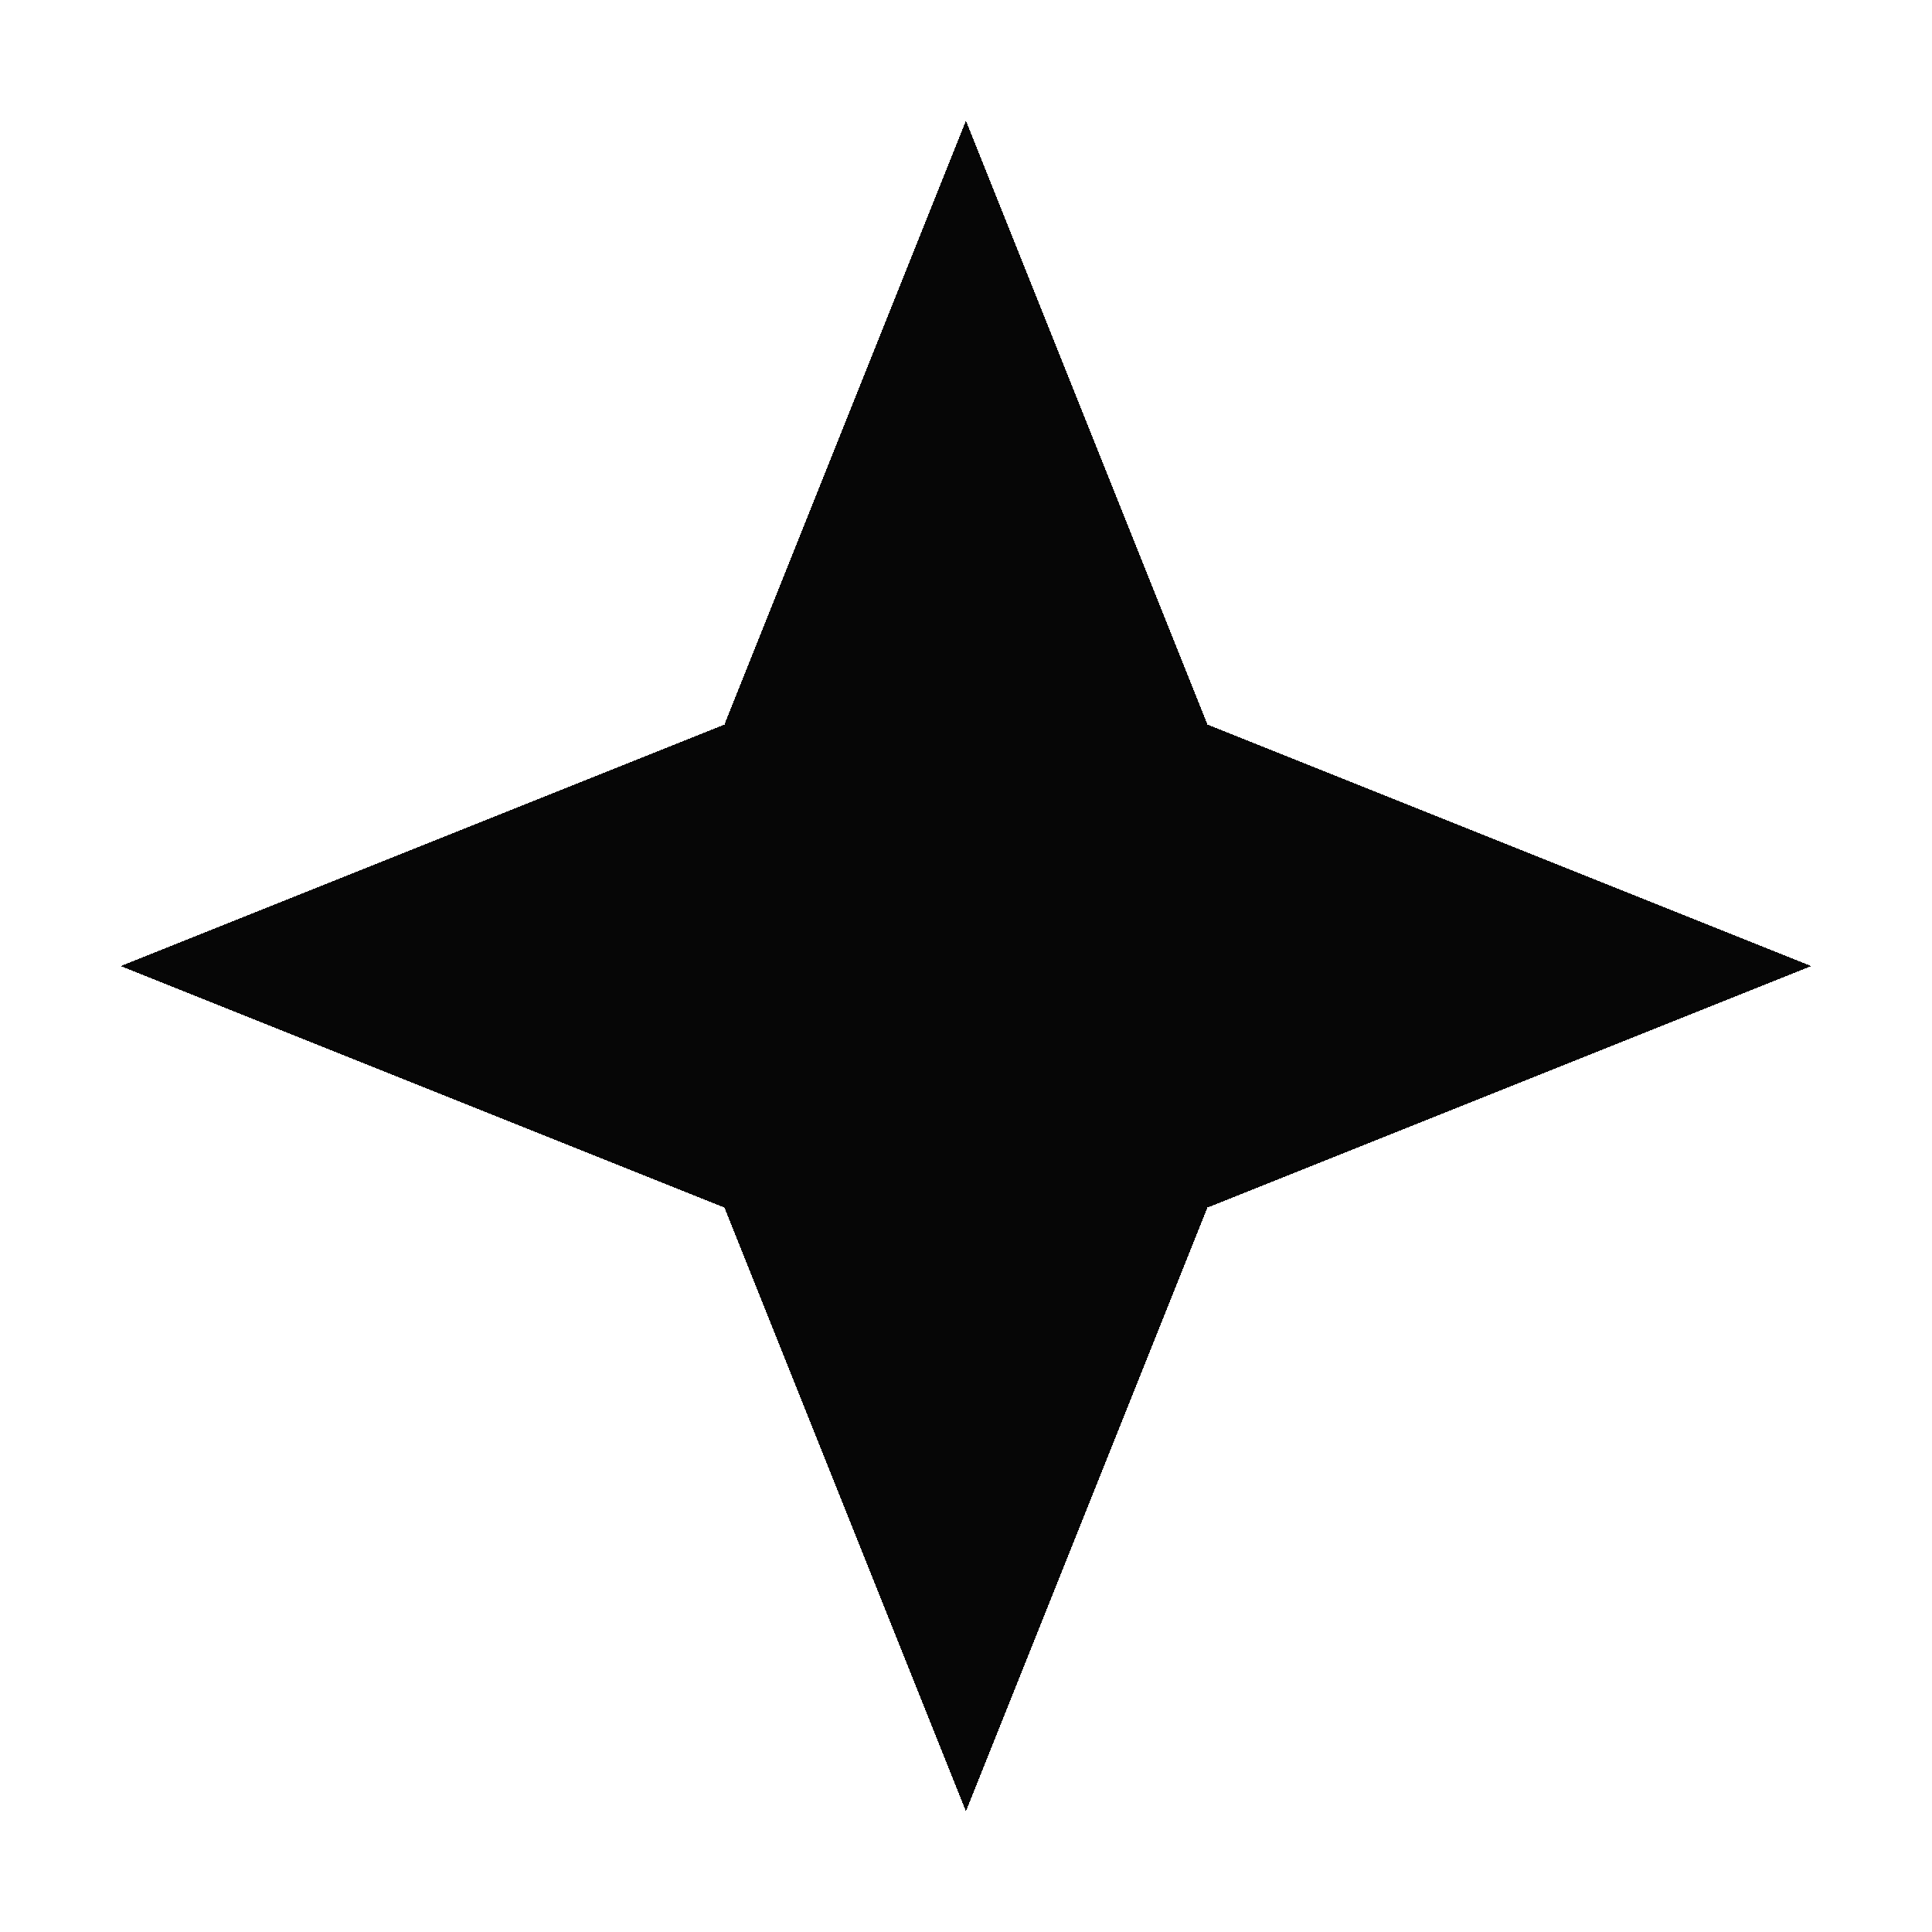
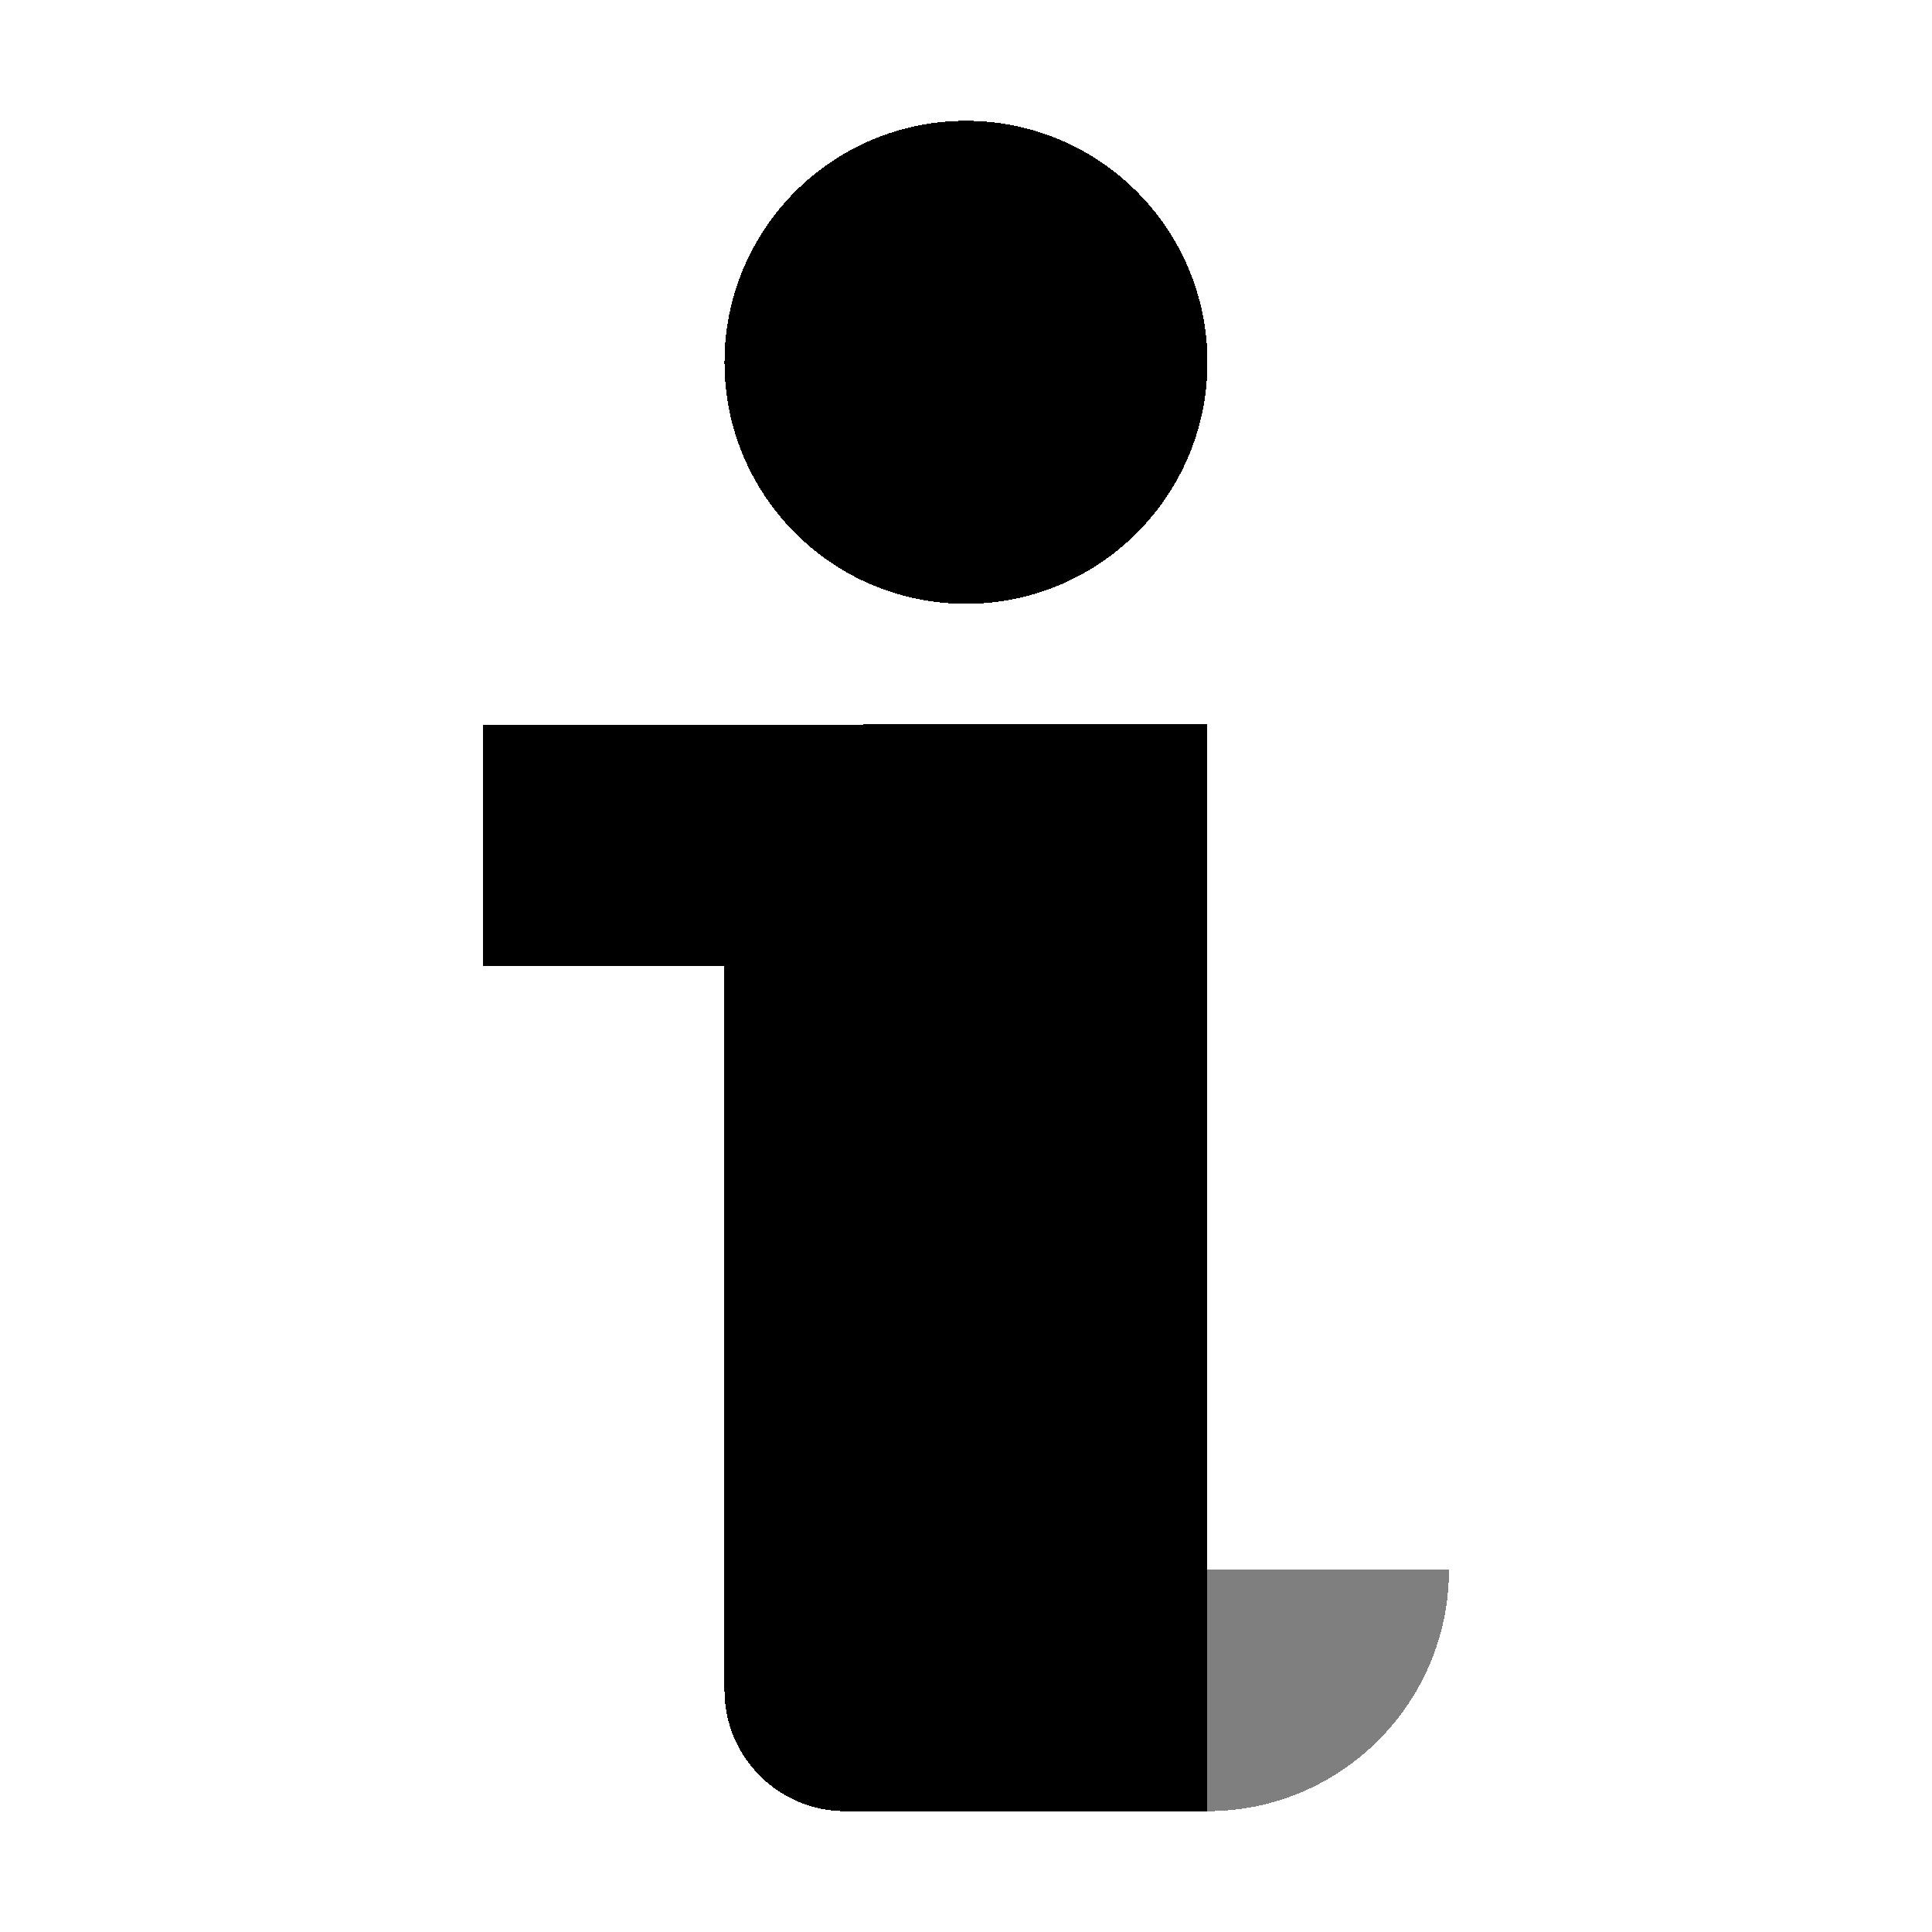
<svg xmlns="http://www.w3.org/2000/svg" xmlns:xlink="http://www.w3.org/1999/xlink" width="16" height="16" id="svg2" version="1.1" shape-rendering="crispEdges">
  <defs id="defs4">
    <linearGradient id="linearGradient5306">
      <stop style="stop-color:#ffffff;stop-opacity:0.099;" offset="0" id="stop5308" />
      <stop style="stop-color:#ffffff;stop-opacity:0;" offset="1" id="stop5310" />
    </linearGradient>
    <linearGradient id="linearGradient5290">
      <stop style="stop-color:#00ffff;stop-opacity:0.098;" offset="0" id="stop5292" />
      <stop id="stop6740" offset="0.5" style="stop-color:#00ff7f;stop-opacity:0.047;" />
      <stop style="stop-color:#00ff00;stop-opacity:0;" offset="1" id="stop5294" />
    </linearGradient>
    <linearGradient id="linearGradient5188">
      <stop style="stop-color:#64b5f6;stop-opacity:0.247;" offset="0" id="stop5198" />
      <stop style="stop-color:#64b5f6;stop-opacity:0;" offset="1" id="stop5192" />
    </linearGradient>
    <linearGradient id="linearGradient3975">
      <stop style="stop-color:#ff5555;stop-opacity:1;" offset="0" id="stop3977" />
    </linearGradient>
    <linearGradient id="linearGradient3969">
      <stop style="stop-color:#87cdde;stop-opacity:1;" offset="0" id="stop3971" />
    </linearGradient>
    <filter id="filter3945" x="0" y="6" width="1.2" style="color-interpolation-filters:sRGB">
      <feDiffuseLighting id="feDiffuseLighting3947" lighting-color="#fdfdfd" surfaceScale="121.495" diffuseConstant="28.448" />
    </filter>
    <filter id="filter3979" style="color-interpolation-filters:sRGB">
      <feFlood flood-opacity="0.2" flood-color="rgb(0,0,0)" result="flood" id="feFlood3981" />
      <feComposite in="flood" in2="SourceGraphic" operator="in" result="composite1" id="feComposite3983" />
      <feGaussianBlur stdDeviation="6" result="blur" id="feGaussianBlur3985" />
      <feOffset dx="0" dy="6" result="offset" id="feOffset3987" />
      <feComposite in="SourceGraphic" in2="offset" operator="over" result="fbSourceGraphic" id="feComposite3989" />
      <feColorMatrix result="fbSourceGraphicAlpha" in="fbSourceGraphic" values="0 0 0 -1 0 0 0 0 -1 0 0 0 0 -1 0 0 0 0 1 0" id="feColorMatrix3991" />
      <feFlood id="feFlood3993" flood-opacity="0.2" flood-color="rgb(0,0,0)" result="flood" in="fbSourceGraphic" />
      <feComposite id="feComposite3995" in2="fbSourceGraphic" in="flood" operator="in" result="composite1" />
      <feGaussianBlur id="feGaussianBlur3997" stdDeviation="6" result="blur" />
      <feOffset id="feOffset3999" dx="0" dy="6" result="offset" />
      <feComposite id="feComposite4001" in2="offset" in="fbSourceGraphic" operator="over" result="composite2" />
    </filter>
    <filter style="color-interpolation-filters:sRGB" id="filter3876">
      <feFlood flood-opacity="0.2" flood-color="rgb(0,0,0)" result="flood" id="feFlood3878" />
      <feComposite in="flood" in2="SourceGraphic" operator="in" result="composite1" id="feComposite3880" />
      <feGaussianBlur stdDeviation="6" result="blur" id="feGaussianBlur3882" />
      <feOffset dx="0" dy="6" result="offset" id="feOffset3884" />
      <feComposite in="SourceGraphic" in2="offset" operator="over" result="fbSourceGraphic" id="feComposite3886" />
      <feColorMatrix result="fbSourceGraphicAlpha" in="fbSourceGraphic" values="0 0 0 -1 0 0 0 0 -1 0 0 0 0 -1 0 0 0 0 1 0" id="feColorMatrix3888" />
      <feFlood id="feFlood3890" flood-opacity="0.397" flood-color="rgb(0,0,0)" result="flood" in="fbSourceGraphic" />
      <feComposite id="feComposite3892" in2="fbSourceGraphic" in="flood" operator="in" result="composite1" />
      <feGaussianBlur id="feGaussianBlur3894" stdDeviation="19.2" result="blur" />
      <feOffset id="feOffset3896" dx="0" dy="6" result="offset" />
      <feComposite id="feComposite3898" in2="offset" in="fbSourceGraphic" operator="over" result="fbSourceGraphic" />
      <feColorMatrix result="fbSourceGraphicAlpha" in="fbSourceGraphic" values="0 0 0 -1 0 0 0 0 -1 0 0 0 0 -1 0 0 0 0 1 0" id="feColorMatrix3900" />
      <feFlood id="feFlood3902" flood-opacity="0.8" flood-color="rgb(0,0,0)" result="flood" in="fbSourceGraphic" />
      <feComposite id="feComposite3904" in2="fbSourceGraphic" in="flood" operator="in" result="composite1" />
      <feGaussianBlur id="feGaussianBlur3906" stdDeviation="19.2" result="blur" />
      <feOffset id="feOffset3908" dx="0" dy="6" result="offset" />
      <feComposite id="feComposite3910" in2="offset" in="fbSourceGraphic" operator="over" result="fbSourceGraphic" />
      <feColorMatrix result="fbSourceGraphicAlpha" in="fbSourceGraphic" values="0 0 0 -1 0 0 0 0 -1 0 0 0 0 -1 0 0 0 0 1 0" id="feColorMatrix3912" />
      <feFlood id="feFlood3914" flood-opacity="0.8" flood-color="rgb(0,0,0)" result="flood" in="fbSourceGraphic" />
      <feComposite id="feComposite3916" in2="fbSourceGraphic" in="flood" operator="in" result="composite1" />
      <feGaussianBlur id="feGaussianBlur3918" stdDeviation="26.1" result="blur" />
      <feOffset id="feOffset3920" dx="0" dy="6" result="offset" />
      <feComposite id="feComposite3922" in2="offset" in="fbSourceGraphic" operator="over" result="fbSourceGraphic" />
      <feColorMatrix result="fbSourceGraphicAlpha" in="fbSourceGraphic" values="0 0 0 -1 0 0 0 0 -1 0 0 0 0 -1 0 0 0 0 1 0" id="feColorMatrix3924" />
      <feFlood id="feFlood3926" flood-opacity="0.8" flood-color="rgb(0,0,0)" result="flood" in="fbSourceGraphic" />
      <feComposite id="feComposite3928" in2="fbSourceGraphic" in="flood" operator="in" result="composite1" />
      <feGaussianBlur id="feGaussianBlur3930" stdDeviation="35.7" result="blur" />
      <feOffset id="feOffset3932" dx="0" dy="6" result="offset" />
      <feComposite id="feComposite3934" in2="offset" in="fbSourceGraphic" operator="over" result="fbSourceGraphic" />
      <feColorMatrix result="fbSourceGraphicAlpha" in="fbSourceGraphic" values="0 0 0 -1 0 0 0 0 -1 0 0 0 0 -1 0 0 0 0 1 0" id="feColorMatrix3936" />
      <feFlood id="feFlood3938" flood-opacity="0.8" flood-color="rgb(0,0,0)" result="flood" in="fbSourceGraphic" />
      <feComposite id="feComposite3940" in2="fbSourceGraphic" in="flood" operator="in" result="composite1" />
      <feGaussianBlur id="feGaussianBlur3942" stdDeviation="6" result="blur" />
      <feOffset id="feOffset3944" dx="0" dy="6" result="offset" />
      <feComposite id="feComposite3946" in2="offset" in="fbSourceGraphic" operator="over" result="fbSourceGraphic" />
      <feColorMatrix result="fbSourceGraphicAlpha" in="fbSourceGraphic" values="0 0 0 -1 0 0 0 0 -1 0 0 0 0 -1 0 0 0 0 1 0" id="feColorMatrix3948" />
      <feFlood id="feFlood3950" flood-opacity="0.8" flood-color="rgb(0,0,0)" result="flood" in="fbSourceGraphic" />
      <feComposite id="feComposite3952" in2="fbSourceGraphic" in="flood" operator="in" result="composite1" />
      <feGaussianBlur id="feGaussianBlur3954" stdDeviation="21.7" result="blur" />
      <feOffset id="feOffset3956" dx="0" dy="6" result="offset" />
      <feComposite id="feComposite3958" in2="offset" in="fbSourceGraphic" operator="over" result="fbSourceGraphic" />
      <feColorMatrix result="fbSourceGraphicAlpha" in="fbSourceGraphic" values="0 0 0 -1 0 0 0 0 -1 0 0 0 0 -1 0 0 0 0 1 0" id="feColorMatrix3960" />
      <feFlood id="feFlood3962" flood-opacity="0.8" flood-color="rgb(0,0,0)" result="flood" in="fbSourceGraphic" />
      <feComposite id="feComposite3964" in2="fbSourceGraphic" in="flood" operator="in" result="composite1" />
      <feGaussianBlur id="feGaussianBlur3966" stdDeviation="21.7" result="blur" />
      <feOffset id="feOffset3968" dx="0" dy="1.9" result="offset" />
      <feComposite id="feComposite3970" in2="offset" in="fbSourceGraphic" operator="over" result="fbSourceGraphic" />
      <feColorMatrix result="fbSourceGraphicAlpha" in="fbSourceGraphic" values="0 0 0 -1 0 0 0 0 -1 0 0 0 0 -1 0 0 0 0 1 0" id="feColorMatrix3972" />
      <feFlood id="feFlood3974" flood-opacity="0.8" flood-color="rgb(0,0,0)" result="flood" in="fbSourceGraphic" />
      <feComposite id="feComposite3976" in2="fbSourceGraphic" in="flood" operator="in" result="composite1" />
      <feGaussianBlur id="feGaussianBlur3978" stdDeviation="21.7" result="blur" />
      <feOffset id="feOffset3980" dx="3.6" dy="1.9" result="offset" />
      <feComposite id="feComposite3982" in2="offset" in="fbSourceGraphic" operator="over" result="fbSourceGraphic" />
      <feColorMatrix result="fbSourceGraphicAlpha" in="fbSourceGraphic" values="0 0 0 -1 0 0 0 0 -1 0 0 0 0 -1 0 0 0 0 1 0" id="feColorMatrix3984" />
      <feFlood id="feFlood3986" flood-opacity="0.8" flood-color="rgb(0,0,0)" result="flood" in="fbSourceGraphic" />
      <feComposite id="feComposite3988" in2="fbSourceGraphic" in="flood" operator="in" result="composite1" />
      <feGaussianBlur id="feGaussianBlur3990" stdDeviation="21.7" result="blur" />
      <feOffset id="feOffset3992" dx="9.6" dy="1.9" result="offset" />
      <feComposite id="feComposite3994" in2="offset" in="fbSourceGraphic" operator="over" result="fbSourceGraphic" />
      <feColorMatrix result="fbSourceGraphicAlpha" in="fbSourceGraphic" values="0 0 0 -1 0 0 0 0 -1 0 0 0 0 -1 0 0 0 0 1 0" id="feColorMatrix3996" />
      <feFlood id="feFlood3998" flood-opacity="0.8" flood-color="rgb(0,0,0)" result="flood" in="fbSourceGraphic" />
      <feComposite id="feComposite4000" in2="fbSourceGraphic" in="flood" operator="in" result="composite1" />
      <feGaussianBlur id="feGaussianBlur4002" stdDeviation="21.7" result="blur" />
      <feOffset id="feOffset4004" dx="1.2" dy="1.9" result="offset" />
      <feComposite id="feComposite4006" in2="offset" in="fbSourceGraphic" operator="over" result="fbSourceGraphic" />
      <feColorMatrix result="fbSourceGraphicAlpha" in="fbSourceGraphic" values="0 0 0 -1 0 0 0 0 -1 0 0 0 0 -1 0 0 0 0 1 0" id="feColorMatrix4008" />
      <feFlood id="feFlood4010" flood-opacity="0.8" flood-color="rgb(0,0,0)" result="flood" in="fbSourceGraphic" />
      <feComposite id="feComposite4012" in2="fbSourceGraphic" in="flood" operator="in" result="composite1" />
      <feGaussianBlur id="feGaussianBlur4014" stdDeviation="21.7" result="blur" />
      <feOffset id="feOffset4016" dx="-1.4" dy="1.9" result="offset" />
      <feComposite id="feComposite4018" in2="offset" in="fbSourceGraphic" operator="over" result="fbSourceGraphic" />
      <feColorMatrix result="fbSourceGraphicAlpha" in="fbSourceGraphic" values="0 0 0 -1 0 0 0 0 -1 0 0 0 0 -1 0 0 0 0 1 0" id="feColorMatrix4020" />
      <feFlood id="feFlood4022" flood-opacity="0.8" flood-color="rgb(0,0,0)" result="flood" in="fbSourceGraphic" />
      <feComposite id="feComposite4024" in2="fbSourceGraphic" in="flood" operator="in" result="composite1" />
      <feGaussianBlur id="feGaussianBlur4026" stdDeviation="21.7" result="blur" />
      <feOffset id="feOffset4028" dx="0.3" dy="1.9" result="offset" />
      <feComposite id="feComposite4030" in2="offset" in="fbSourceGraphic" operator="over" result="fbSourceGraphic" />
      <feColorMatrix result="fbSourceGraphicAlpha" in="fbSourceGraphic" values="0 0 0 -1 0 0 0 0 -1 0 0 0 0 -1 0 0 0 0 1 0" id="feColorMatrix4032" />
      <feFlood id="feFlood4034" flood-opacity="0.8" flood-color="rgb(0,0,0)" result="flood" in="fbSourceGraphic" />
      <feComposite id="feComposite4036" in2="fbSourceGraphic" in="flood" operator="in" result="composite1" />
      <feGaussianBlur id="feGaussianBlur4038" stdDeviation="21.7" result="blur" />
      <feOffset id="feOffset4040" dx="-8.04912e-16" dy="1.9" result="offset" />
      <feComposite id="feComposite4042" in2="offset" in="fbSourceGraphic" operator="over" result="fbSourceGraphic" />
      <feColorMatrix result="fbSourceGraphicAlpha" in="fbSourceGraphic" values="0 0 0 -1 0 0 0 0 -1 0 0 0 0 -1 0 0 0 0 1 0" id="feColorMatrix4044" />
      <feFlood id="feFlood4046" flood-opacity="0.8" flood-color="rgb(0,0,0)" result="flood" in="fbSourceGraphic" />
      <feComposite id="feComposite4048" in2="fbSourceGraphic" in="flood" operator="in" result="composite1" />
      <feGaussianBlur id="feGaussianBlur4050" stdDeviation="21.7" result="blur" />
      <feOffset id="feOffset4052" dx="-8.04912e-16" dy="3.6" result="offset" />
      <feComposite id="feComposite4054" in2="offset" in="fbSourceGraphic" operator="over" result="fbSourceGraphic" />
      <feColorMatrix result="fbSourceGraphicAlpha" in="fbSourceGraphic" values="0 0 0 -1 0 0 0 0 -1 0 0 0 0 -1 0 0 0 0 1 0" id="feColorMatrix4056" />
      <feFlood id="feFlood4058" flood-opacity="0.8" flood-color="rgb(0,0,0)" result="flood" in="fbSourceGraphic" />
      <feComposite id="feComposite4060" in2="fbSourceGraphic" in="flood" operator="in" result="composite1" />
      <feGaussianBlur id="feGaussianBlur4062" stdDeviation="6" result="blur" />
      <feOffset id="feOffset4064" dx="-8.04912e-16" dy="3.6" result="offset" />
      <feComposite id="feComposite4066" in2="offset" in="fbSourceGraphic" operator="over" result="fbSourceGraphic" />
      <feColorMatrix result="fbSourceGraphicAlpha" in="fbSourceGraphic" values="0 0 0 -1 0 0 0 0 -1 0 0 0 0 -1 0 0 0 0 1 0" id="feColorMatrix4080" />
      <feFlood id="feFlood4082" flood-opacity="0.8" flood-color="rgb(0,0,0)" result="flood" in="fbSourceGraphic" />
      <feComposite id="feComposite4084" in2="fbSourceGraphic" in="flood" operator="in" result="composite1" />
      <feGaussianBlur id="feGaussianBlur4086" stdDeviation="6" result="blur" />
      <feOffset id="feOffset4088" dx="-8.04912e-16" dy="3.6" result="offset" />
      <feComposite id="feComposite4090" in2="offset" in="fbSourceGraphic" operator="over" result="fbSourceGraphic" />
      <feColorMatrix result="fbSourceGraphicAlpha" in="fbSourceGraphic" values="0 0 0 -1 0 0 0 0 -1 0 0 0 0 -1 0 0 0 0 1 0" id="feColorMatrix4092" />
      <feFlood id="feFlood4094" flood-opacity="0.8" flood-color="rgb(0,0,0)" result="flood" in="fbSourceGraphic" />
      <feComposite id="feComposite4096" in2="fbSourceGraphic" in="flood" operator="in" result="composite1" />
      <feGaussianBlur id="feGaussianBlur4098" stdDeviation="6" result="blur" />
      <feOffset id="feOffset4100" dx="-8.04912e-16" dy="7.7" result="offset" />
      <feComposite id="feComposite4102" in2="offset" in="fbSourceGraphic" operator="over" result="fbSourceGraphic" />
      <feColorMatrix result="fbSourceGraphicAlpha" in="fbSourceGraphic" values="0 0 0 -1 0 0 0 0 -1 0 0 0 0 -1 0 0 0 0 1 0" id="feColorMatrix4104" />
      <feFlood id="feFlood4106" flood-opacity="0.8" flood-color="rgb(0,0,0)" result="flood" in="fbSourceGraphic" />
      <feComposite id="feComposite4108" in2="fbSourceGraphic" in="flood" operator="in" result="composite1" />
      <feGaussianBlur id="feGaussianBlur4110" stdDeviation="6" result="blur" />
      <feOffset id="feOffset4112" dx="-8.04912e-16" dy="11.6" result="offset" />
      <feComposite id="feComposite4114" in2="offset" in="fbSourceGraphic" operator="over" result="fbSourceGraphic" />
      <feColorMatrix result="fbSourceGraphicAlpha" in="fbSourceGraphic" values="0 0 0 -1 0 0 0 0 -1 0 0 0 0 -1 0 0 0 0 1 0" id="feColorMatrix4116" />
      <feFlood id="feFlood4118" flood-opacity="0.5" flood-color="rgb(0,0,0)" result="flood" in="fbSourceGraphic" />
      <feComposite id="feComposite4120" in2="fbSourceGraphic" in="flood" operator="in" result="composite1" />
      <feGaussianBlur id="feGaussianBlur4122" stdDeviation="6" result="blur" />
      <feOffset id="feOffset4124" dx="-8.04912e-16" dy="11.6" result="offset" />
      <feComposite id="feComposite4126" in2="offset" in="fbSourceGraphic" operator="over" result="fbSourceGraphic" />
      <feColorMatrix result="fbSourceGraphicAlpha" in="fbSourceGraphic" values="0 0 0 -1 0 0 0 0 -1 0 0 0 0 -1 0 0 0 0 1 0" id="feColorMatrix4128" />
      <feFlood id="feFlood4130" flood-opacity="0.3" flood-color="rgb(0,0,0)" result="flood" in="fbSourceGraphic" />
      <feComposite id="feComposite4132" in2="fbSourceGraphic" in="flood" operator="in" result="composite1" />
      <feGaussianBlur id="feGaussianBlur4134" stdDeviation="6" result="blur" />
      <feOffset id="feOffset4136" dx="-8.04912e-16" dy="11.6" result="offset" />
      <feComposite id="feComposite4138" in2="offset" in="fbSourceGraphic" operator="over" result="fbSourceGraphic" />
      <feColorMatrix result="fbSourceGraphicAlpha" in="fbSourceGraphic" values="0 0 0 -1 0 0 0 0 -1 0 0 0 0 -1 0 0 0 0 1 0" id="feColorMatrix4140" />
      <feFlood id="feFlood4142" flood-opacity="0.2" flood-color="rgb(0,0,0)" result="flood" in="fbSourceGraphic" />
      <feComposite id="feComposite4144" in2="fbSourceGraphic" in="flood" operator="in" result="composite1" />
      <feGaussianBlur id="feGaussianBlur4146" stdDeviation="6" result="blur" />
      <feOffset id="feOffset4148" dx="-8.04912e-16" dy="11.6" result="offset" />
      <feComposite id="feComposite4150" in2="offset" in="fbSourceGraphic" operator="over" result="fbSourceGraphic" />
      <feColorMatrix result="fbSourceGraphicAlpha" in="fbSourceGraphic" values="0 0 0 -1 0 0 0 0 -1 0 0 0 0 -1 0 0 0 0 1 0" id="feColorMatrix4152" />
      <feFlood id="feFlood4154" flood-opacity="0.2" flood-color="rgb(0,0,0)" result="flood" in="fbSourceGraphic" />
      <feComposite id="feComposite4156" in2="fbSourceGraphic" in="flood" operator="in" result="composite1" />
      <feGaussianBlur id="feGaussianBlur4158" stdDeviation="6" result="blur" />
      <feOffset id="feOffset4160" dx="-8.04912e-16" dy="11.6" result="offset" />
      <feComposite id="feComposite4162" in2="offset" in="fbSourceGraphic" operator="over" result="fbSourceGraphic" />
      <feColorMatrix result="fbSourceGraphicAlpha" in="fbSourceGraphic" values="0 0 0 -1 0 0 0 0 -1 0 0 0 0 -1 0 0 0 0 1 0" id="feColorMatrix4164" />
      <feFlood id="feFlood4166" flood-opacity="0.2" flood-color="rgb(0,0,0)" result="flood" in="fbSourceGraphic" />
      <feComposite id="feComposite4168" in2="fbSourceGraphic" in="flood" operator="in" result="composite1" />
      <feGaussianBlur id="feGaussianBlur4170" stdDeviation="6" result="blur" />
      <feOffset id="feOffset4172" dx="-8.04912e-16" dy="6" result="offset" />
      <feComposite id="feComposite4174" in2="offset" in="fbSourceGraphic" operator="over" result="composite2" />
    </filter>
    <filter id="filter4522" style="color-interpolation-filters:sRGB">
      <feGaussianBlur stdDeviation="3" id="feGaussianBlur4524" />
      <feColorMatrix result="fbSourceGraphic" values="1 0 0 0 0 0 1 0 0 0 0 0 1 0 0 0 0 0 6 -2.5 " id="feColorMatrix4526" />
    </filter>
    <filter id="filter4576" style="color-interpolation-filters:sRGB">
      <feGaussianBlur stdDeviation="3" id="feGaussianBlur4578" />
      <feColorMatrix result="fbSourceGraphic" values="1 0 0 0 0 0 1 0 0 0 0 0 1 0 0 0 0 0 6 -2.5 " id="feColorMatrix4580" />
    </filter>
    <filter id="filter4576-0" style="color-interpolation-filters:sRGB">
      <feGaussianBlur stdDeviation="3" id="feGaussianBlur4578-8" />
      <feColorMatrix result="fbSourceGraphic" values="1 0 0 0 0 0 1 0 0 0 0 0 1 0 0 0 0 0 6 -2.5 " id="feColorMatrix4580-0" />
    </filter>
    <filter id="filter4576-0-0" style="color-interpolation-filters:sRGB">
      <feGaussianBlur stdDeviation="3" id="feGaussianBlur4578-8-5" />
      <feColorMatrix result="fbSourceGraphic" values="1 0 0 0 0 0 1 0 0 0 0 0 1 0 0 0 0 0 6 -2.5 " id="feColorMatrix4580-0-2" />
    </filter>
    <filter id="filter4576-0-0-4" style="color-interpolation-filters:sRGB">
      <feGaussianBlur stdDeviation="3" id="feGaussianBlur4578-8-5-2" />
      <feColorMatrix result="fbSourceGraphic" values="1 0 0 0 0 0 1 0 0 0 0 0 1 0 0 0 0 0 6 -2.5 " id="feColorMatrix4580-0-2-7" />
    </filter>
    <radialGradient xlink:href="#linearGradient5306" id="radialGradient5296" cx="9" cy="1032.112" fx="9" fy="1032.112" r="10.125" gradientUnits="userSpaceOnUse" gradientTransform="matrix(1.944444,0,0,1.944447,-13.5625,-977.5881)" />
    <linearGradient xlink:href="#linearGradient5306" id="linearGradient5312" x1="-15.75" y1="1029.3" x2="23.625" y2="1029.3" gradientUnits="userSpaceOnUse" />
    <linearGradient id="linearGradient3783-1">
      <stop id="stop3785-2" offset="0" style="stop-color:#1e94d3;stop-opacity:1;" />
      <stop style="stop-color:#1e94d3;stop-opacity:1;" offset="1" id="stop3803-6" />
    </linearGradient>
    <linearGradient gradientUnits="userSpaceOnUse" y2="50" x2="30" y1="90" x1="-10" id="linearGradient3827-7" xlink:href="#linearGradient3783-1" />
    <linearGradient gradientUnits="userSpaceOnUse" y2="50" x2="30" y1="90" x1="-10" id="linearGradient3827" xlink:href="#linearGradient3783" />
    <linearGradient id="linearGradient3783">
      <stop id="stop3785" offset="0" style="stop-color:#1e94d3;stop-opacity:1;" />
      <stop style="stop-color:#1e94d3;stop-opacity:1;" offset="1" id="stop3803" />
    </linearGradient>
    <linearGradient id="linearGradient3821">
      <stop id="stop3823" offset="0" style="stop-color:#37aee2;stop-opacity:1;" />
      <stop id="stop3825" offset="1" style="stop-color:#1e96c8;stop-opacity:1;" />
    </linearGradient>
    <linearGradient id="linearGradient3829">
      <stop style="stop-color:#1f96d4;stop-opacity:1;" offset="0" id="stop3831" />
      <stop style="stop-color:#37aee2;stop-opacity:1;" offset="1" id="stop3833" />
    </linearGradient>
    <linearGradient id="linearGradient3877">
      <stop id="stop3879" offset="0" style="stop-color:#eff7fc;stop-opacity:1;" />
      <stop id="stop3881" offset="1" style="stop-color:#ffffff;stop-opacity:1;" />
    </linearGradient>
    <linearGradient id="linearGradient3689">
      <stop id="stop3691" offset="0" style="stop-color:#f68000;stop-opacity:1;" />
      <stop id="stop3693" offset="1" style="stop-color:#fd9800;stop-opacity:1;" />
    </linearGradient>
    <linearGradient id="linearGradient3675">
      <stop id="stop3677" offset="0" style="stop-color:#ffb900;stop-opacity:1;" />
      <stop id="stop3679" offset="1" style="stop-color:#ffd76b;stop-opacity:1;" />
    </linearGradient>
    <linearGradient y2="463.262" x2="412.23" y1="461.921" x1="-113.893" gradientUnits="userSpaceOnUse" id="linearGradient3840" xlink:href="#linearGradient3675" />
    <linearGradient id="linearGradient3634">
      <stop style="stop-color:#7a8288;stop-opacity:1;" offset="0" id="stop3636" />
      <stop id="stop3638" offset="0.076" style="stop-color:#9fa3a7;stop-opacity:1;" />
      <stop style="stop-color:#7d858b;stop-opacity:1;" offset="1" id="stop3640" />
    </linearGradient>
    <linearGradient y2="12.703" x2="151.346" y1="-0.642" x1="107.209" gradientTransform="matrix(0.2822222,0,0,0.2822222,-0.1398399,-0.01181449)" gradientUnits="userSpaceOnUse" id="linearGradient3838" xlink:href="#linearGradient3634" />
    <linearGradient id="linearGradient3712">
      <stop id="stop3714" offset="0" style="stop-color:#a1abb2;stop-opacity:1;" />
      <stop style="stop-color:#eaeced;stop-opacity:1;" offset="0.148" id="stop3720" />
      <stop id="stop3716" offset="1" style="stop-color:#c6ccd0;stop-opacity:1;" />
    </linearGradient>
    <linearGradient y2="27.389" x2="164.759" y1="12.641" x1="104.886" gradientUnits="userSpaceOnUse" id="linearGradient3836" xlink:href="#linearGradient3712" />
    <linearGradient id="linearGradient3702">
      <stop id="stop3704" offset="0" style="stop-color:#7a8288;stop-opacity:1;" />
      <stop style="stop-color:#9fa3a7;stop-opacity:1;" offset="0.529" id="stop3710" />
      <stop id="stop3706" offset="1" style="stop-color:#7d858b;stop-opacity:1;" />
    </linearGradient>
    <linearGradient y2="268.415" x2="334.031" y1="252.484" x1="18.875" gradientUnits="userSpaceOnUse" id="linearGradient3834" xlink:href="#linearGradient3702" />
    <linearGradient id="linearGradient3626">
      <stop style="stop-color:#a1abb2;stop-opacity:1;" offset="0" id="stop3628" />
      <stop id="stop3630" offset="0.083" style="stop-color:#eaeced;stop-opacity:1;" />
      <stop style="stop-color:#c6ccd0;stop-opacity:1;" offset="1" id="stop3632" />
    </linearGradient>
    <linearGradient y2="290.7" x2="278.432" y1="228.6" x1="44.104" gradientUnits="userSpaceOnUse" id="linearGradient3832" xlink:href="#linearGradient3626" />
    <linearGradient id="linearGradient3646">
      <stop id="stop3648" offset="0" style="stop-color:#f48200;stop-opacity:0;" />
      <stop style="stop-color:#f48200;stop-opacity:0.728;" offset="0.589" id="stop3654" />
      <stop id="stop3658" offset="0.816" style="stop-color:#cc5f00;stop-opacity:1;" />
      <stop id="stop3650" offset="1" style="stop-color:#a43d00;stop-opacity:1;" />
    </linearGradient>
    <linearGradient y2="55.356" x2="261.622" y1="70.105" x1="115.202" gradientUnits="userSpaceOnUse" id="linearGradient3830" xlink:href="#linearGradient3646" />
    <linearGradient id="linearGradient3668">
      <stop style="stop-color:#9b4400;stop-opacity:1;" offset="0" id="stop3670" />
      <stop style="stop-color:#e56300;stop-opacity:1;" offset="1" id="stop3672" />
    </linearGradient>
    <linearGradient y2="108.988" x2="93.522" y1="102.284" x1="64.751" gradientUnits="userSpaceOnUse" id="linearGradient3828" xlink:href="#linearGradient3668" />
    <linearGradient id="linearGradient3649">
      <stop id="stop3651" offset="0" style="stop-color:#e26400;stop-opacity:1;" />
      <stop id="stop3653" offset="1" style="stop-color:#ffb900;stop-opacity:1;" />
    </linearGradient>
    <linearGradient y2="125.316" x2="44.376" y1="100.342" x1="40.775" gradientTransform="matrix(1,0,0,1.020233,0,-1.423461)" gradientUnits="userSpaceOnUse" id="linearGradient3826" xlink:href="#linearGradient3649" />
    <linearGradient id="linearGradient3689-2">
      <stop id="stop3691-2" offset="0" style="stop-color:#f68000;stop-opacity:1;" />
      <stop id="stop3693-3" offset="1" style="stop-color:#fd9800;stop-opacity:1;" />
    </linearGradient>
    <linearGradient id="linearGradient3675-8">
      <stop id="stop3677-4" offset="0" style="stop-color:#ffb900;stop-opacity:1;" />
      <stop id="stop3679-7" offset="1" style="stop-color:#ffd76b;stop-opacity:1;" />
    </linearGradient>
    <linearGradient y2="463.262" x2="412.23" y1="461.921" x1="-113.893" gradientUnits="userSpaceOnUse" id="linearGradient3840-4" xlink:href="#linearGradient3675-8" />
    <linearGradient id="linearGradient3634-7">
      <stop style="stop-color:#7a8288;stop-opacity:1;" offset="0" id="stop3636-4" />
      <stop id="stop3638-6" offset="0.076" style="stop-color:#9fa3a7;stop-opacity:1;" />
      <stop style="stop-color:#7d858b;stop-opacity:1;" offset="1" id="stop3640-9" />
    </linearGradient>
    <linearGradient y2="12.703" x2="151.346" y1="-0.642" x1="107.209" gradientTransform="matrix(0.2822222,0,0,0.2822222,-0.1398399,-0.01181449)" gradientUnits="userSpaceOnUse" id="linearGradient3838-1" xlink:href="#linearGradient3634-7" />
    <linearGradient id="linearGradient3712-7">
      <stop id="stop3714-7" offset="0" style="stop-color:#a1abb2;stop-opacity:1;" />
      <stop style="stop-color:#eaeced;stop-opacity:1;" offset="0.148" id="stop3720-2" />
      <stop id="stop3716-3" offset="1" style="stop-color:#c6ccd0;stop-opacity:1;" />
    </linearGradient>
    <linearGradient y2="27.389" x2="164.759" y1="12.641" x1="104.886" gradientUnits="userSpaceOnUse" id="linearGradient3836-7" xlink:href="#linearGradient3712-7" />
    <linearGradient id="linearGradient3702-3">
      <stop id="stop3704-5" offset="0" style="stop-color:#7a8288;stop-opacity:1;" />
      <stop style="stop-color:#9fa3a7;stop-opacity:1;" offset="0.529" id="stop3710-4" />
      <stop id="stop3706-4" offset="1" style="stop-color:#7d858b;stop-opacity:1;" />
    </linearGradient>
    <linearGradient y2="268.415" x2="334.031" y1="252.484" x1="18.875" gradientUnits="userSpaceOnUse" id="linearGradient3834-9" xlink:href="#linearGradient3702-3" />
    <linearGradient id="linearGradient3626-6">
      <stop style="stop-color:#a1abb2;stop-opacity:1;" offset="0" id="stop3628-0" />
      <stop id="stop3630-5" offset="0.083" style="stop-color:#eaeced;stop-opacity:1;" />
      <stop style="stop-color:#c6ccd0;stop-opacity:1;" offset="1" id="stop3632-7" />
    </linearGradient>
    <linearGradient y2="290.7" x2="278.432" y1="228.6" x1="44.104" gradientUnits="userSpaceOnUse" id="linearGradient3832-3" xlink:href="#linearGradient3626-6" />
    <linearGradient id="linearGradient3646-6">
      <stop id="stop3648-6" offset="0" style="stop-color:#f48200;stop-opacity:0;" />
      <stop style="stop-color:#f48200;stop-opacity:0.728;" offset="0.589" id="stop3654-6" />
      <stop id="stop3658-4" offset="0.816" style="stop-color:#cc5f00;stop-opacity:1;" />
      <stop id="stop3650-0" offset="1" style="stop-color:#a43d00;stop-opacity:1;" />
    </linearGradient>
    <linearGradient y2="55.356" x2="261.622" y1="70.105" x1="115.202" gradientUnits="userSpaceOnUse" id="linearGradient3830-6" xlink:href="#linearGradient3646-6" />
    <linearGradient id="linearGradient3668-5">
      <stop style="stop-color:#9b4400;stop-opacity:1;" offset="0" id="stop3670-3" />
      <stop style="stop-color:#e56300;stop-opacity:1;" offset="1" id="stop3672-2" />
    </linearGradient>
    <linearGradient y2="108.988" x2="93.522" y1="102.284" x1="64.751" gradientUnits="userSpaceOnUse" id="linearGradient3828-1" xlink:href="#linearGradient3668-5" />
    <linearGradient id="linearGradient3649-3">
      <stop id="stop3651-9" offset="0" style="stop-color:#e26400;stop-opacity:1;" />
      <stop id="stop3653-7" offset="1" style="stop-color:#ffb900;stop-opacity:1;" />
    </linearGradient>
    <linearGradient y2="125.316" x2="44.376" y1="100.342" x1="40.775" gradientTransform="matrix(1,0,0,1.020233,0,-1.423461)" gradientUnits="userSpaceOnUse" id="linearGradient3826-1" xlink:href="#linearGradient3649-3" />
    <linearGradient id="linearGradient2460" y2="44.984" gradientUnits="userSpaceOnUse" x2="19.36" y1="21.031" x1="19.245">
      <stop id="stop3602" style="stop-color:#fafafa;stop-opacity:1;" offset="0" />
      <stop id="stop3604" style="stop-color:#f0f0f0;stop-opacity:1;" offset="1" />
    </linearGradient>
    <linearGradient xlink:href="#linearGradient2460" id="linearGradient3157" gradientUnits="userSpaceOnUse" gradientTransform="matrix(12.10256,0,0,12.10256,-34.46825,-46.18711)" x1="18.93" y1="6.295" x2="19.36" y2="36.644" />
    <linearGradient id="linearGradient5479-2">
      <stop id="stop5481-7" offset="0" style="stop-color:#be5300;stop-opacity:1;" />
      <stop style="stop-color:#f07300;stop-opacity:1" offset="0.763" id="stop5483-4" />
      <stop id="stop5485-2" offset="1" style="stop-color:#e67700;stop-opacity:1;" />
    </linearGradient>
    <linearGradient y2="134.644" x2="128.507" y1="101.118" x1="4.11" gradientTransform="matrix(1.235159,0,0,1.235159,262.2571,326.9873)" gradientUnits="userSpaceOnUse" id="linearGradient3900" xlink:href="#linearGradient5479-2" />
    <linearGradient id="linearGradient5479-6">
      <stop style="stop-color:#be5300;stop-opacity:1;" offset="0" id="stop5481-6" />
      <stop id="stop5483-0" offset="0.763" style="stop-color:#f07300;stop-opacity:1" />
      <stop style="stop-color:#e67700;stop-opacity:1;" offset="1" id="stop5485-5" />
    </linearGradient>
    <linearGradient xlink:href="#linearGradient5479-6" id="linearGradient5467-1" gradientUnits="userSpaceOnUse" gradientTransform="matrix(1.235159,0,0,1.235159,262.2571,326.9873)" x1="4.11" y1="101.118" x2="128.507" y2="134.644" />
    <linearGradient id="linearGradient5447">
      <stop id="stop5451" offset="0" style="stop-color:#e66e00;stop-opacity:1;" />
      <stop style="stop-color:#e67700;stop-opacity:1;" offset="1" id="stop5453" />
    </linearGradient>
    <linearGradient id="linearGradient5479">
      <stop style="stop-color:#be5300;stop-opacity:1;" offset="0" id="stop5481" />
      <stop id="stop5483" offset="0.763" style="stop-color:#f07300;stop-opacity:1" />
      <stop style="stop-color:#e67700;stop-opacity:1;" offset="1" id="stop5485" />
    </linearGradient>
    <linearGradient xlink:href="#linearGradient5479" id="linearGradient5467" gradientUnits="userSpaceOnUse" gradientTransform="matrix(1.235159,0,0,1.235159,262.2571,326.9873)" x1="4.11" y1="101.118" x2="128.507" y2="134.644" />
    <linearGradient gradientTransform="matrix(1.005865,0,0,0.994169,100,0)" gradientUnits="userSpaceOnUse" id="linearGradient3416" y2="7.017" x2="45.448" y1="92.54" x1="45.448">
      <stop offset="0" style="stop-color:#000000;stop-opacity:1" id="stop3418" />
      <stop offset="1" style="stop-color:#000000;stop-opacity:0.588" id="stop3420" />
    </linearGradient>
    <linearGradient xlink:href="#ButtonShadow-0-1-1-5" id="linearGradient5342" gradientUnits="userSpaceOnUse" gradientTransform="matrix(1.007415,0,0,1.007415,-810.4888,593.1369)" x1="1012.513" y1="484.417" x2="1006.808" y2="20.626" />
    <linearGradient gradientTransform="matrix(1.005865,0,0,0.994169,100,0)" gradientUnits="userSpaceOnUse" id="linearGradient3409" y2="7.017" x2="45.448" y1="92.54" x1="45.448">
      <stop offset="0" style="stop-color:#000000;stop-opacity:1" id="stop3411" />
      <stop offset="1" style="stop-color:#000000;stop-opacity:0.588" id="stop3413" />
    </linearGradient>
    <linearGradient gradientTransform="matrix(1.005865,0,0,0.994169,100,0)" gradientUnits="userSpaceOnUse" id="linearGradient3402" y2="7.017" x2="45.448" y1="92.54" x1="45.448">
      <stop offset="0" style="stop-color:#000000;stop-opacity:1" id="stop3404" />
      <stop offset="1" style="stop-color:#000000;stop-opacity:0.588" id="stop3406" />
    </linearGradient>
    <linearGradient gradientTransform="matrix(1.005865,0,0,0.994169,100,0)" gradientUnits="userSpaceOnUse" id="linearGradient3395" y2="7.017" x2="45.448" y1="92.54" x1="45.448">
      <stop offset="0" style="stop-color:#000000;stop-opacity:1" id="stop3397" />
      <stop offset="1" style="stop-color:#000000;stop-opacity:0.588" id="stop3399" />
    </linearGradient>
    <linearGradient gradientTransform="matrix(1.005865,0,0,0.994169,100,0)" gradientUnits="userSpaceOnUse" id="ButtonShadow-0-1-1-5" y2="7.017" x2="45.448" y1="92.54" x1="45.448">
      <stop offset="0" style="stop-color:#000000;stop-opacity:1" id="stop3750-8-9-3-6" />
      <stop offset="1" style="stop-color:#000000;stop-opacity:0.588" id="stop3752-5-6-4-2" />
    </linearGradient>
    <linearGradient id="linearGradient4046">
      <stop offset="0" style="stop-color:#000000;stop-opacity:1;" id="stop4048" />
      <stop offset="1" style="stop-color:#ffffff;stop-opacity:0.2" id="stop4050" />
    </linearGradient>
    <linearGradient id="linearGradient3737">
      <stop offset="0" style="stop-color:#ffffff;stop-opacity:1" id="stop3739" />
      <stop offset="1" style="stop-color:#ffffff;stop-opacity:0" id="stop3741" />
    </linearGradient>
    <linearGradient id="linearGradient4487">
      <stop offset="0" style="stop-color:#000000;stop-opacity:1" id="stop4489" />
      <stop offset="1" style="stop-color:#000000;stop-opacity:0" id="stop4491" />
    </linearGradient>
    <linearGradient y2="251.661" x2="1011.953" y1="476.26" x1="1016.104" gradientTransform="translate(-146.2203,369.0885)" gradientUnits="userSpaceOnUse" id="linearGradient4082" xlink:href="#linearGradient4487" />
    <linearGradient xlink:href="#SVGID_2_" id="linearGradient3803" x1="259.994" y1="44" x2="259.994" y2="464" gradientUnits="userSpaceOnUse" />
    <linearGradient y2="217.459" x2="200.051" y1="185.074" x1="200.051" gradientTransform="matrix(9.257474,0,0,9.257474,-1595.928,-1607.211)" gradientUnits="userSpaceOnUse" id="linearGradient3017" xlink:href="#SVGID_2_" />
    <linearGradient xlink:href="#SVGID_2_" id="linearGradient3021" gradientUnits="userSpaceOnUse" gradientTransform="matrix(13.57763,0,0,13.57763,-2026.162,-2566.71)" x1="200.051" y1="185.074" x2="200.051" y2="217.459" />
    <linearGradient y2="217.459" x2="200.051" y1="185.074" x1="200.051" gradientUnits="userSpaceOnUse" id="SVGID_2_">
      <stop id="stop13" style="stop-color:#61B74A" offset="0" />
      <stop id="stop15" style="stop-color:#449934" offset="1" />
    </linearGradient>
    <radialGradient gradientUnits="userSpaceOnUse" gradientTransform="matrix(1,0,0,1.049991,0,-19.27059)" r="191.619" fy="385.484" fx="558.354" cy="385.484" cx="558.354" id="radialGradient3867" xlink:href="#XMLID_74_-8-1" />
    <linearGradient y2="48.085" x2="78.466" y1="56.301" x1="64.478" gradientUnits="userSpaceOnUse" id="XMLID_74_-8-1">
      <stop id="stop155-3-8" style="stop-color:#ffffff;stop-opacity:1;" offset="0" />
      <stop id="stop157-94-6" style="stop-color:#e6e6e6;stop-opacity:1;" offset="1" />
    </linearGradient>
  </defs>
  <g id="layer2" transform="translate(1.000843,1.0005)">
-     <path style="fill:#000000;fill-opacity:0.973;stroke:none;stroke-width:0.15;stroke-linecap:square;paint-order:markers stroke fill" id="path1196" d="M 8,1 10,6 15,8 10,10 8,15 6,10 1,8 6,6 Z" transform="translate(-1.000843,-1.0005)" />
+     <circle style="display:inline;fill:#000000;fill-opacity:1;stroke-width:2;stroke-linejoin:round" id="path2163" cx="6.999" cy="2" r="2" />
+     <path id="rect2253" style="display:inline;fill:#000000;fill-opacity:1;stroke-width:2;stroke-linejoin:round" d="m 2.999,5 v 2 h 2 V 9.999 v 3 c 0,0.552 0.448,1 1,1 h 3 v -3 -4 -2 z" />
+     <path style="display:inline;opacity:0.5;fill:#000000;fill-opacity:1;stroke-width:2;stroke-linejoin:round" id="path2279" d="m 10.999,11.999 a 2,2 0 0 1 -2,2 V 11.999 Z" />
  </g>
</svg>
